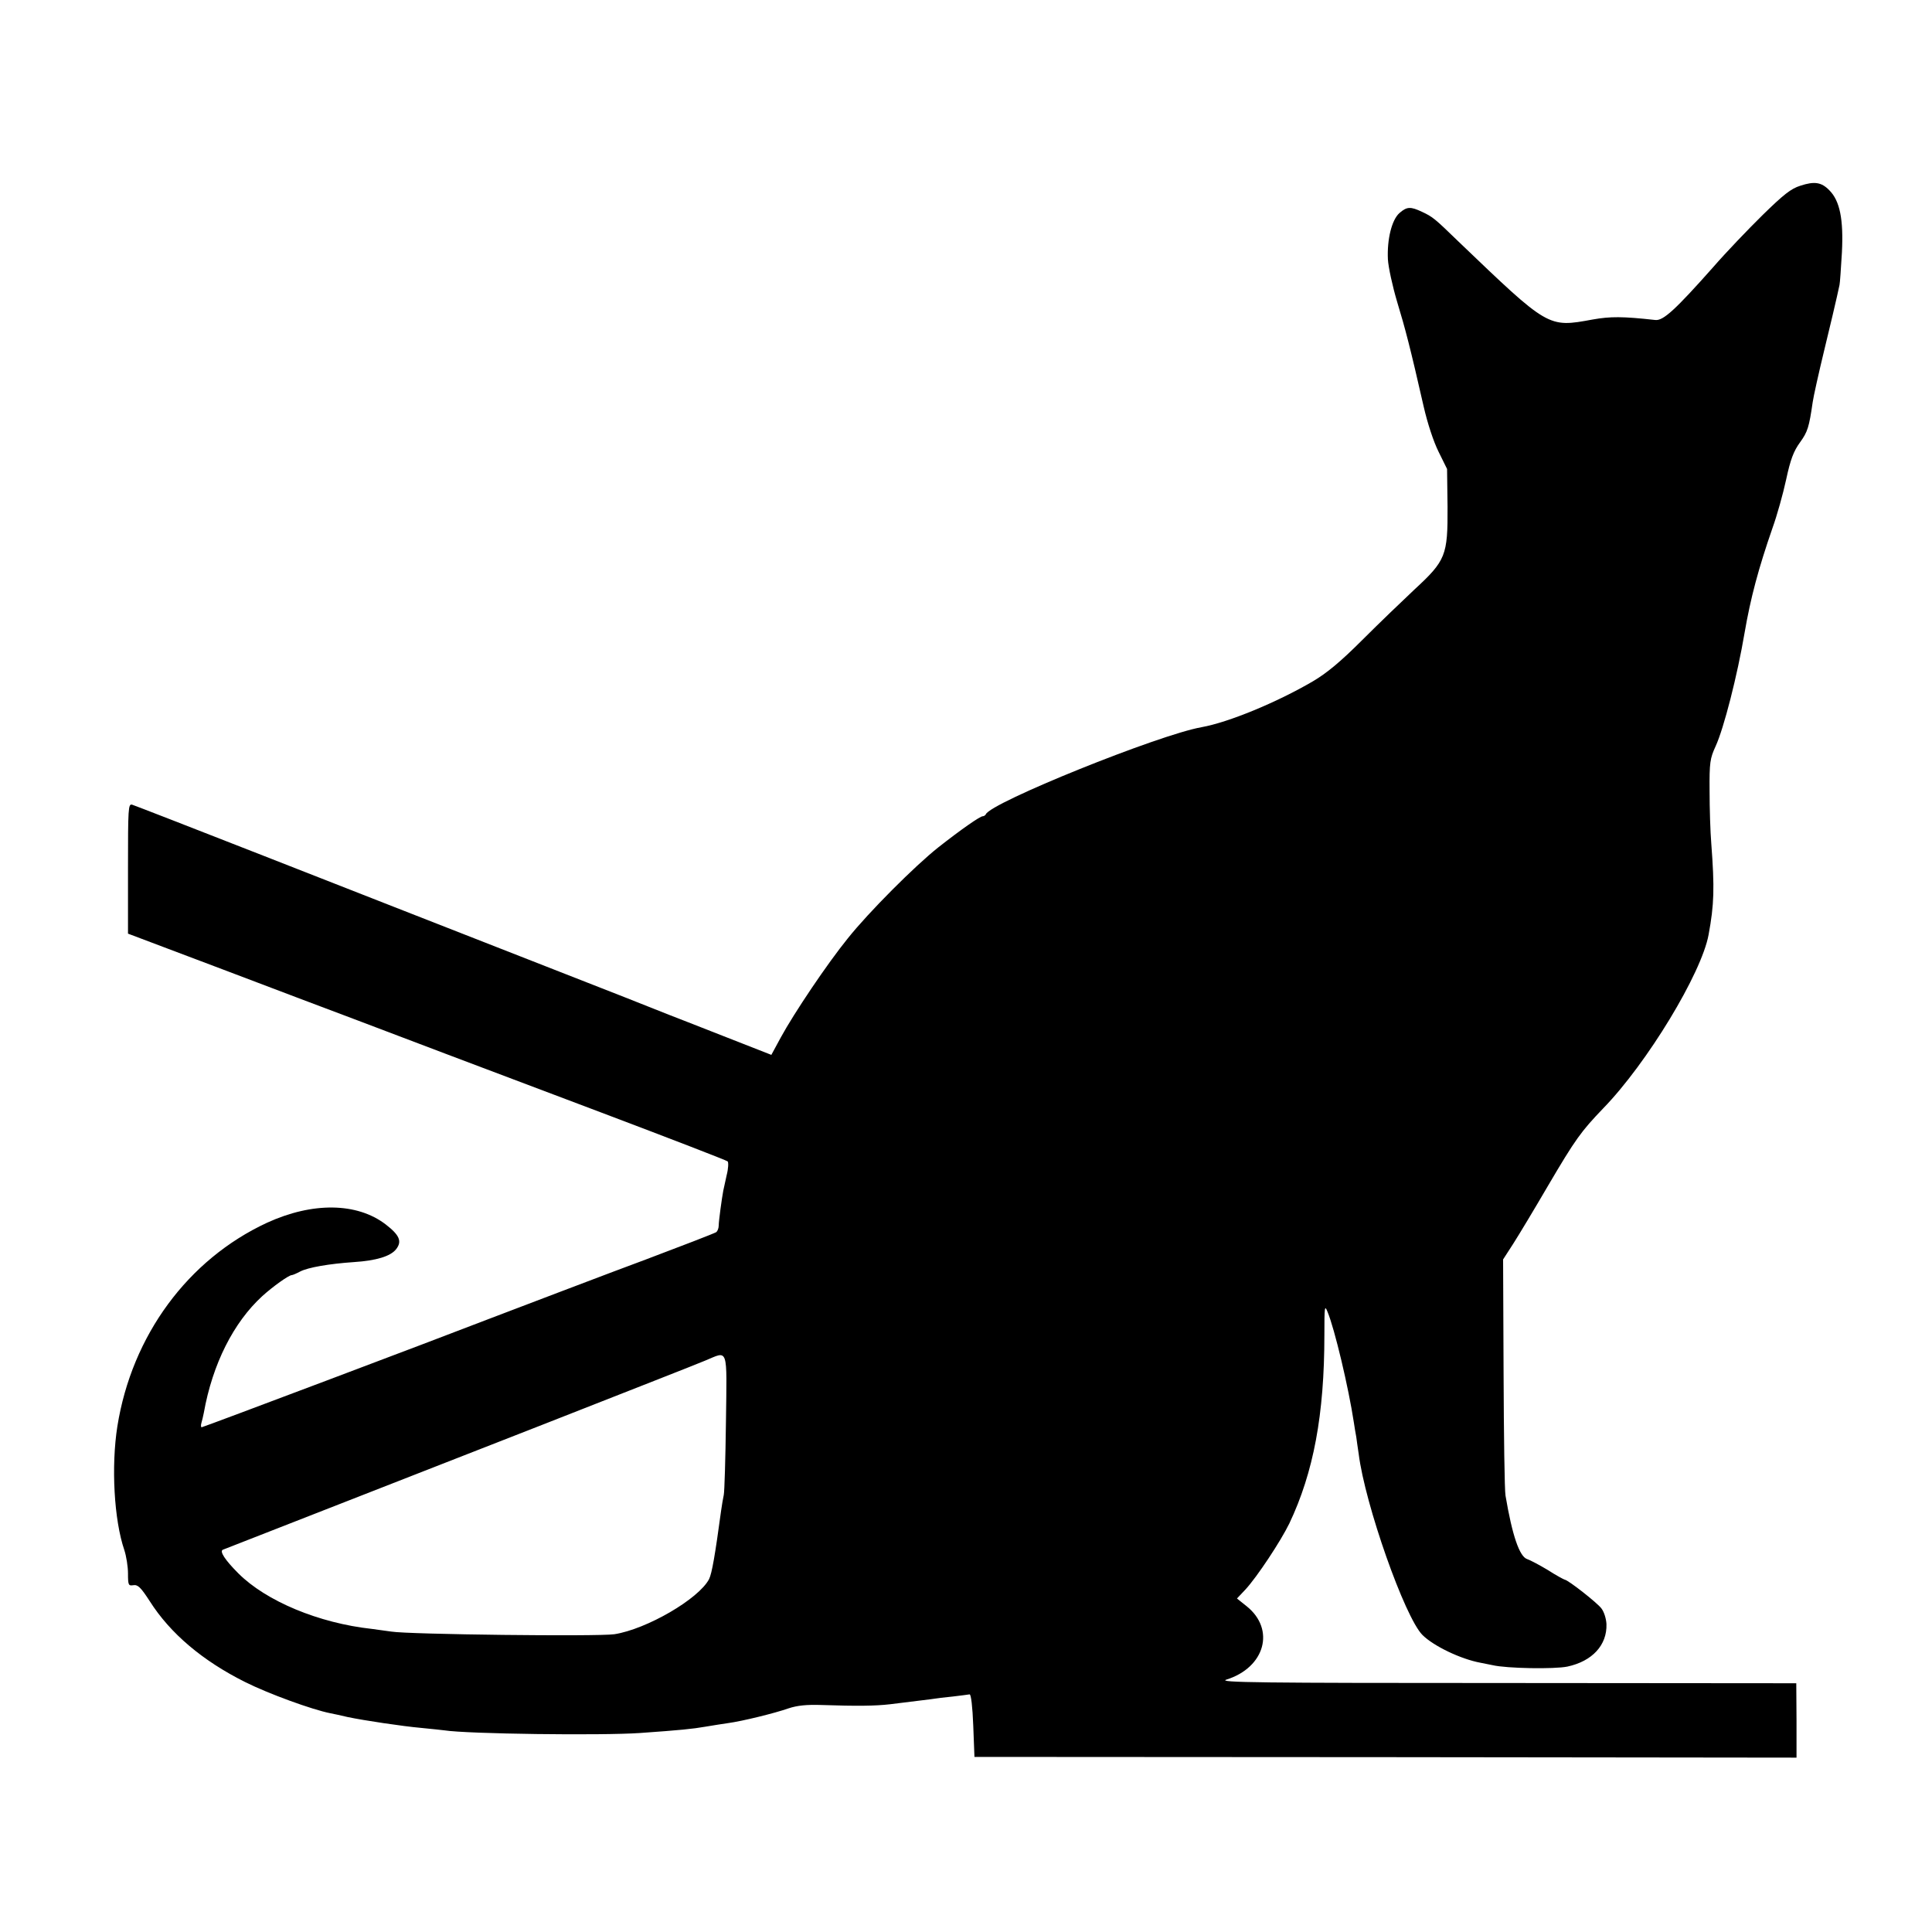
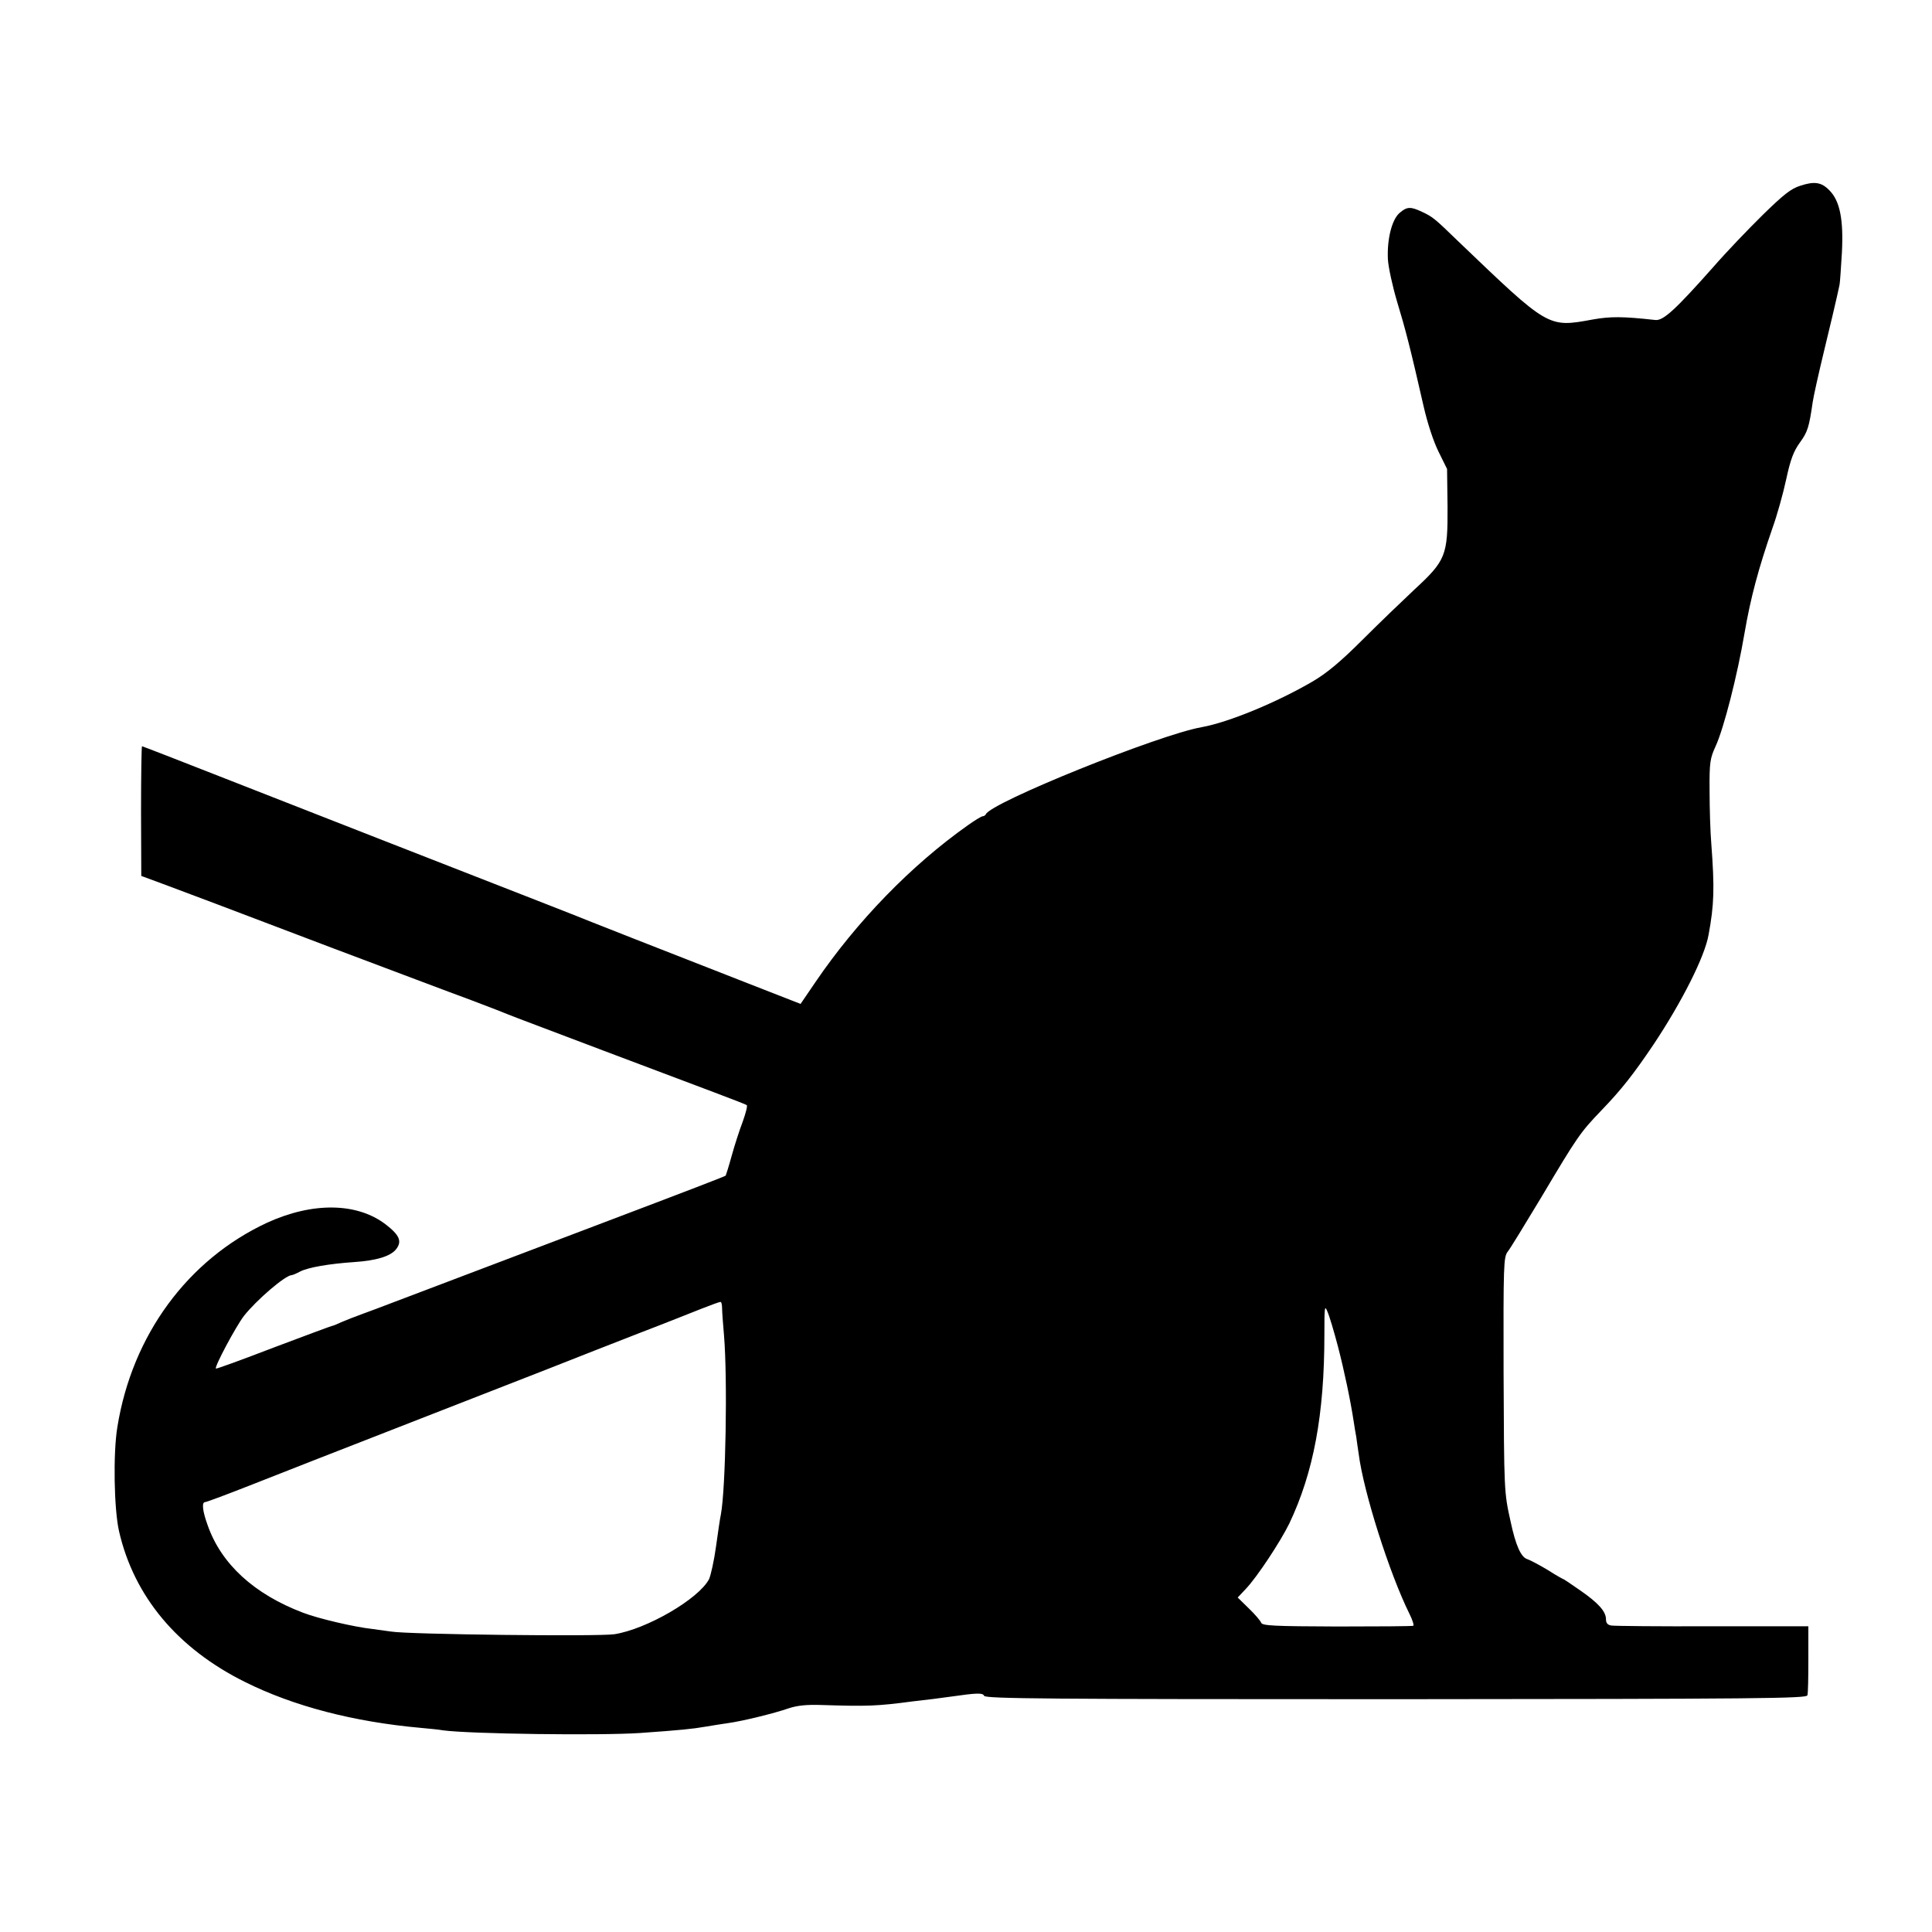
<svg xmlns="http://www.w3.org/2000/svg" version="1.0" width="800pt" height="800pt" viewBox="0 0 800 800" preserveAspectRatio="xMidYMid meet">
  <g transform="translate(0,800) scale(0.1,-0.1)" fill="#000000" stroke="none">
-     <path d="M7455 7231 c-39 -12 -70 -37 -156 -121 -59 -58 -151 -154 -204 -215 -158 -178 -208 -224 -241 -220 -135 15 -186 15 -259 2 -186 -34 -181 -36 -557 324 -97 94 -105 101 -150 122 -47 22 -62 22 -93 -5 -32 -28 -52 -109 -48 -192 2 -33 19 -111 38 -175 34 -112 54 -188 110 -434 16 -70 41 -146 62 -188 l35 -71 2 -157 c1 -201 -7 -222 -137 -342 -49 -46 -147 -140 -216 -209 -91 -91 -148 -138 -206 -172 -149 -87 -348 -169 -459 -189 -177 -31 -876 -313 -894 -361 -2 -4 -8 -8 -13 -8 -11 0 -90 -55 -184 -129 -96 -76 -287 -267 -374 -376 -86 -106 -223 -310 -278 -411 l-39 -72 -199 78 c-110 43 -211 83 -225 88 -14 6 -277 110 -585 230 -308 120 -798 313 -1090 427 -291 114 -538 210 -548 213 -16 4 -17 -13 -17 -265 l0 -269 392 -148 c216 -82 467 -177 558 -211 228 -87 404 -153 1005 -380 286 -108 524 -200 528 -204 4 -4 3 -30 -4 -57 -6 -27 -12 -56 -14 -64 -6 -31 -19 -126 -19 -145 0 -11 -5 -23 -10 -27 -10 -6 -148 -59 -291 -113 -104 -38 -597 -226 -660 -250 -193 -75 -1174 -445 -1180 -445 -3 0 -4 8 -1 18 3 9 7 28 10 42 36 202 123 374 242 483 44 40 110 87 122 87 4 0 20 7 35 15 33 17 120 32 223 39 92 6 151 24 174 53 26 33 14 59 -43 103 -119 91 -303 93 -491 7 -328 -152 -560 -467 -620 -843 -26 -165 -14 -388 29 -513 8 -25 15 -68 15 -96 0 -49 2 -52 22 -49 19 3 31 -9 68 -66 85 -134 219 -247 395 -335 98 -49 277 -114 352 -129 16 -3 48 -10 73 -16 67 -14 226 -38 305 -45 39 -4 81 -8 95 -10 96 -15 650 -22 810 -11 170 12 218 17 270 26 30 5 73 12 95 15 59 8 193 41 250 61 36 12 75 16 135 14 150 -5 224 -4 285 3 96 12 138 17 170 21 17 3 57 8 90 11 33 4 65 8 70 9 6 0 12 -51 15 -129 l5 -130 1702 -1 1702 -2 0 154 -1 154 -1201 1 c-1025 0 -1196 2 -1159 14 160 50 204 208 84 304 l-40 32 35 37 c48 52 146 200 182 274 100 211 145 450 145 781 0 117 1 125 13 95 29 -69 87 -313 109 -458 3 -19 7 -46 10 -60 2 -14 6 -45 10 -70 26 -209 191 -677 264 -750 46 -46 159 -100 240 -115 14 -3 36 -7 50 -10 59 -14 257 -17 310 -6 103 22 165 89 162 176 -1 22 -10 51 -21 65 -17 23 -138 118 -152 119 -4 1 -36 18 -70 40 -35 21 -73 41 -85 45 -32 10 -62 97 -90 263 -4 21 -7 250 -8 508 l-2 470 42 65 c23 36 88 144 144 240 114 194 137 225 228 320 182 187 408 560 437 720 23 125 25 192 11 378 -4 48 -7 146 -7 217 -1 118 2 135 25 185 34 74 90 293 120 470 25 145 57 265 116 435 18 50 43 139 56 199 18 84 31 118 58 155 31 43 37 62 52 166 3 22 25 121 49 220 24 99 47 196 51 215 4 19 9 42 11 50 2 8 6 69 10 135 7 138 -9 214 -52 257 -33 34 -62 38 -120 19z m-4449 -5118 c-2 -153 -6 -289 -9 -303 -3 -14 -8 -43 -11 -65 -25 -184 -38 -260 -50 -284 -43 -82 -258 -207 -392 -228 -71 -10 -852 -1 -924 11 -14 2 -50 7 -80 11 -220 24 -438 115 -553 230 -56 56 -79 92 -64 98 15 6 503 197 1322 517 341 134 645 253 675 266 97 40 90 62 86 -253z" />
+     <path d="M7455 7231 c-39 -12 -70 -37 -156 -121 -59 -58 -151 -154 -204 -215 -158 -178 -208 -224 -241 -220 -135 15 -186 15 -259 2 -186 -34 -181 -36 -557 324 -97 94 -105 101 -150 122 -47 22 -62 22 -93 -5 -32 -28 -52 -109 -48 -192 2 -33 19 -111 38 -175 34 -112 54 -188 110 -434 16 -70 41 -146 62 -188 l35 -71 2 -157 c1 -201 -7 -222 -137 -342 -49 -46 -147 -140 -216 -209 -91 -91 -148 -138 -206 -172 -149 -87 -348 -169 -459 -189 -177 -31 -876 -313 -894 -361 -2 -4 -8 -8 -13 -8 -5 0 -33 -17 -61 -37 -235 -166 -460 -398 -631 -649 l-62 -91 -215 84 c-435 170 -625 245 -645 253 -11 5 -101 40 -200 79 -510 199 -883 345 -1322 517 -188 74 -343 134 -345 134 -2 0 -4 -121 -4 -269 l1 -268 100 -37 c144 -54 201 -75 690 -261 242 -91 501 -189 575 -216 74 -28 144 -55 155 -60 11 -5 187 -71 390 -148 454 -171 588 -221 597 -227 4 -3 -4 -33 -16 -67 -13 -34 -34 -98 -46 -142 -12 -44 -24 -81 -25 -83 -3 -3 -127 -51 -565 -217 -229 -87 -727 -276 -820 -311 -36 -14 -90 -34 -120 -45 -30 -11 -69 -26 -87 -34 -17 -8 -34 -15 -37 -15 -3 0 -113 -41 -243 -90 -130 -50 -237 -89 -239 -87 -7 7 83 175 116 218 52 66 172 169 198 169 4 0 20 7 35 15 33 17 120 32 223 39 92 6 151 24 174 53 26 33 14 59 -43 103 -119 91 -303 93 -491 7 -329 -153 -559 -466 -620 -846 -18 -108 -14 -341 7 -432 62 -270 242 -485 522 -624 201 -100 449 -165 730 -190 33 -3 74 -7 90 -10 112 -15 652 -22 815 -11 170 12 218 17 270 26 30 5 73 12 95 15 59 8 193 41 250 61 36 12 75 16 135 14 192 -6 229 -5 380 15 19 2 58 7 85 10 28 4 61 8 75 10 104 15 130 16 135 3 5 -12 267 -14 1705 -14 1503 1 1701 3 1704 16 3 8 4 76 4 151 l0 135 -397 0 c-218 -1 -406 1 -418 3 -16 2 -23 10 -23 26 0 32 -31 67 -106 119 -36 25 -67 46 -68 46 -2 0 -33 17 -67 39 -35 21 -73 41 -85 45 -26 8 -48 57 -69 156 -27 121 -27 125 -29 619 -1 443 0 476 17 498 10 12 72 114 139 225 151 254 161 268 248 359 84 87 134 151 217 274 117 176 212 363 228 455 23 125 25 192 11 378 -4 48 -7 146 -7 217 -1 118 2 135 25 185 34 74 90 293 120 470 25 145 57 265 116 435 18 50 43 139 56 199 18 84 31 118 58 155 31 43 37 62 52 166 3 22 25 121 49 220 24 99 47 196 51 215 4 19 9 42 11 50 2 8 6 69 10 135 7 138 -9 214 -52 257 -33 34 -62 38 -120 19z m-4465 -4648 c0 -16 4 -66 8 -113 15 -181 7 -635 -13 -741 -3 -13 -12 -73 -20 -132 -8 -59 -22 -121 -29 -136 -43 -82 -258 -207 -392 -228 -71 -10 -852 -1 -924 11 -14 2 -50 7 -80 11 -73 8 -223 43 -285 67 -203 77 -339 202 -395 362 -22 60 -25 96 -11 96 6 0 94 33 198 74 103 41 375 147 603 236 228 89 505 197 615 240 110 44 283 111 385 151 102 39 217 85 255 100 39 15 73 28 78 28 4 1 7 -11 7 -26z m2550 -158 c26 -100 52 -223 66 -315 3 -19 7 -46 10 -60 2 -14 6 -45 10 -70 20 -158 128 -497 210 -662 13 -26 20 -49 16 -50 -4 -2 -146 -3 -316 -3 -261 1 -310 3 -314 16 -3 8 -25 34 -51 59 l-46 45 33 35 c47 49 145 198 181 272 100 211 145 450 145 781 0 117 1 125 13 95 8 -18 27 -82 43 -143z" />
  </g>
</svg>
